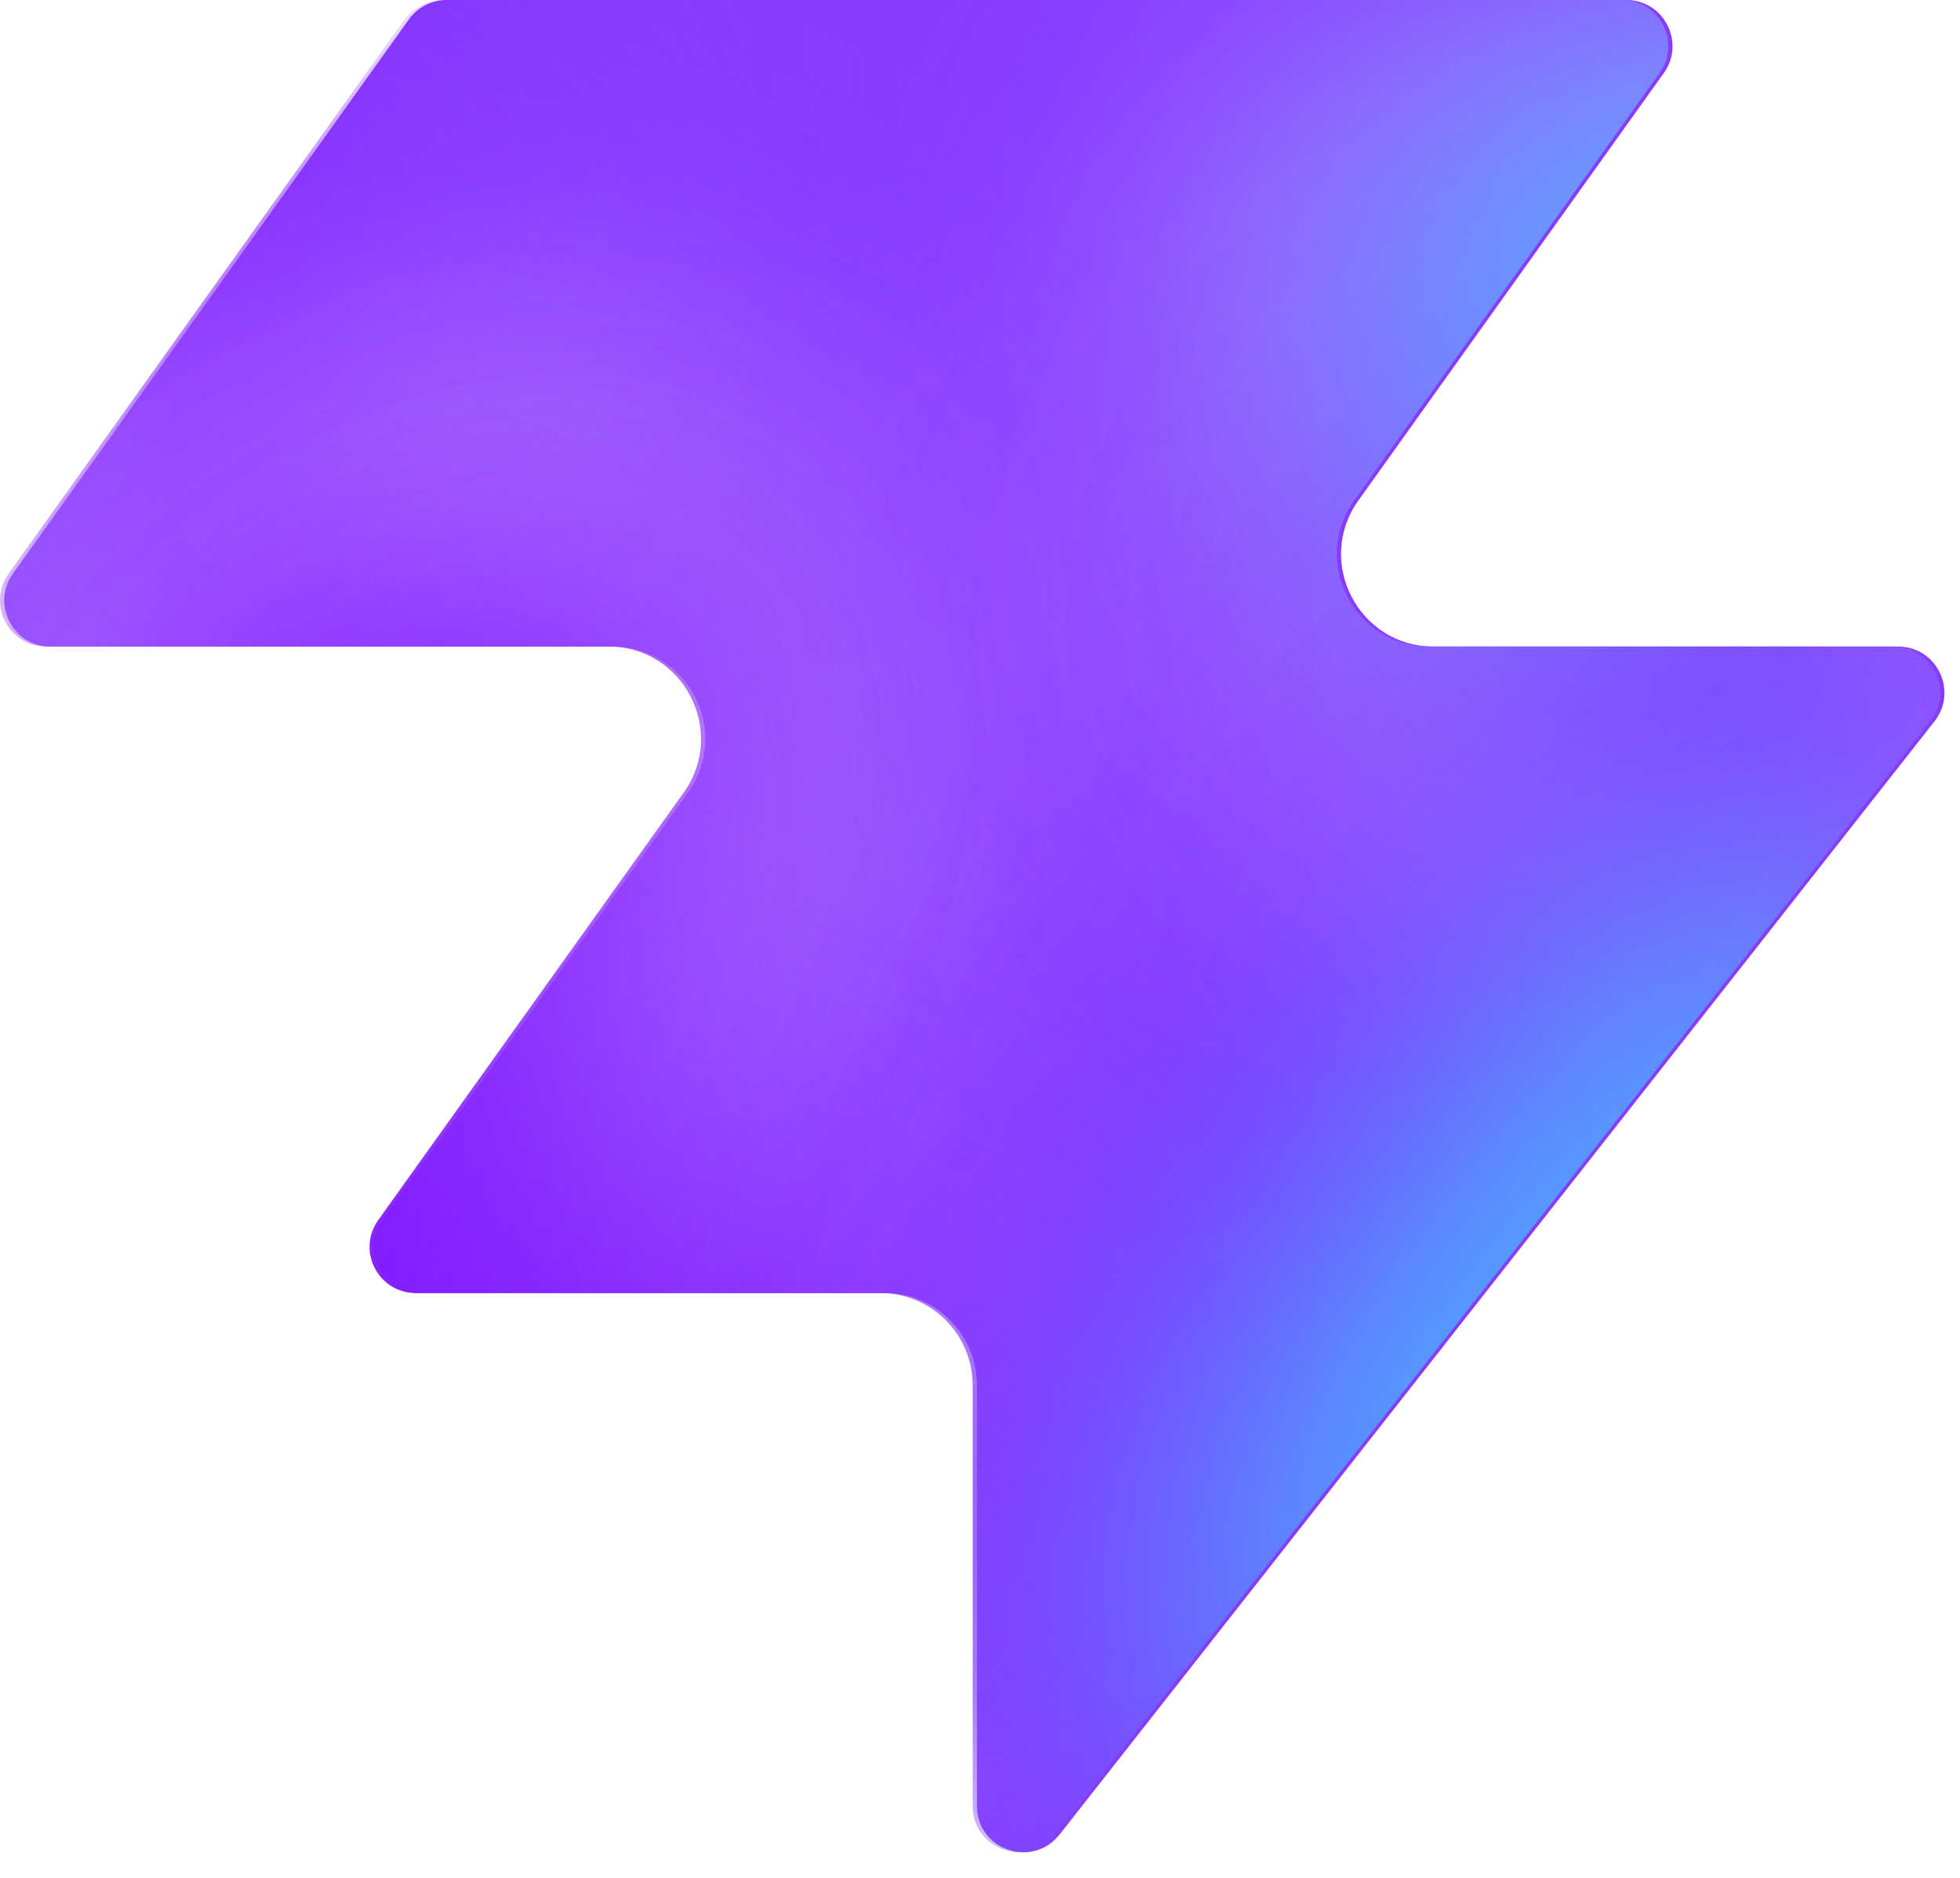
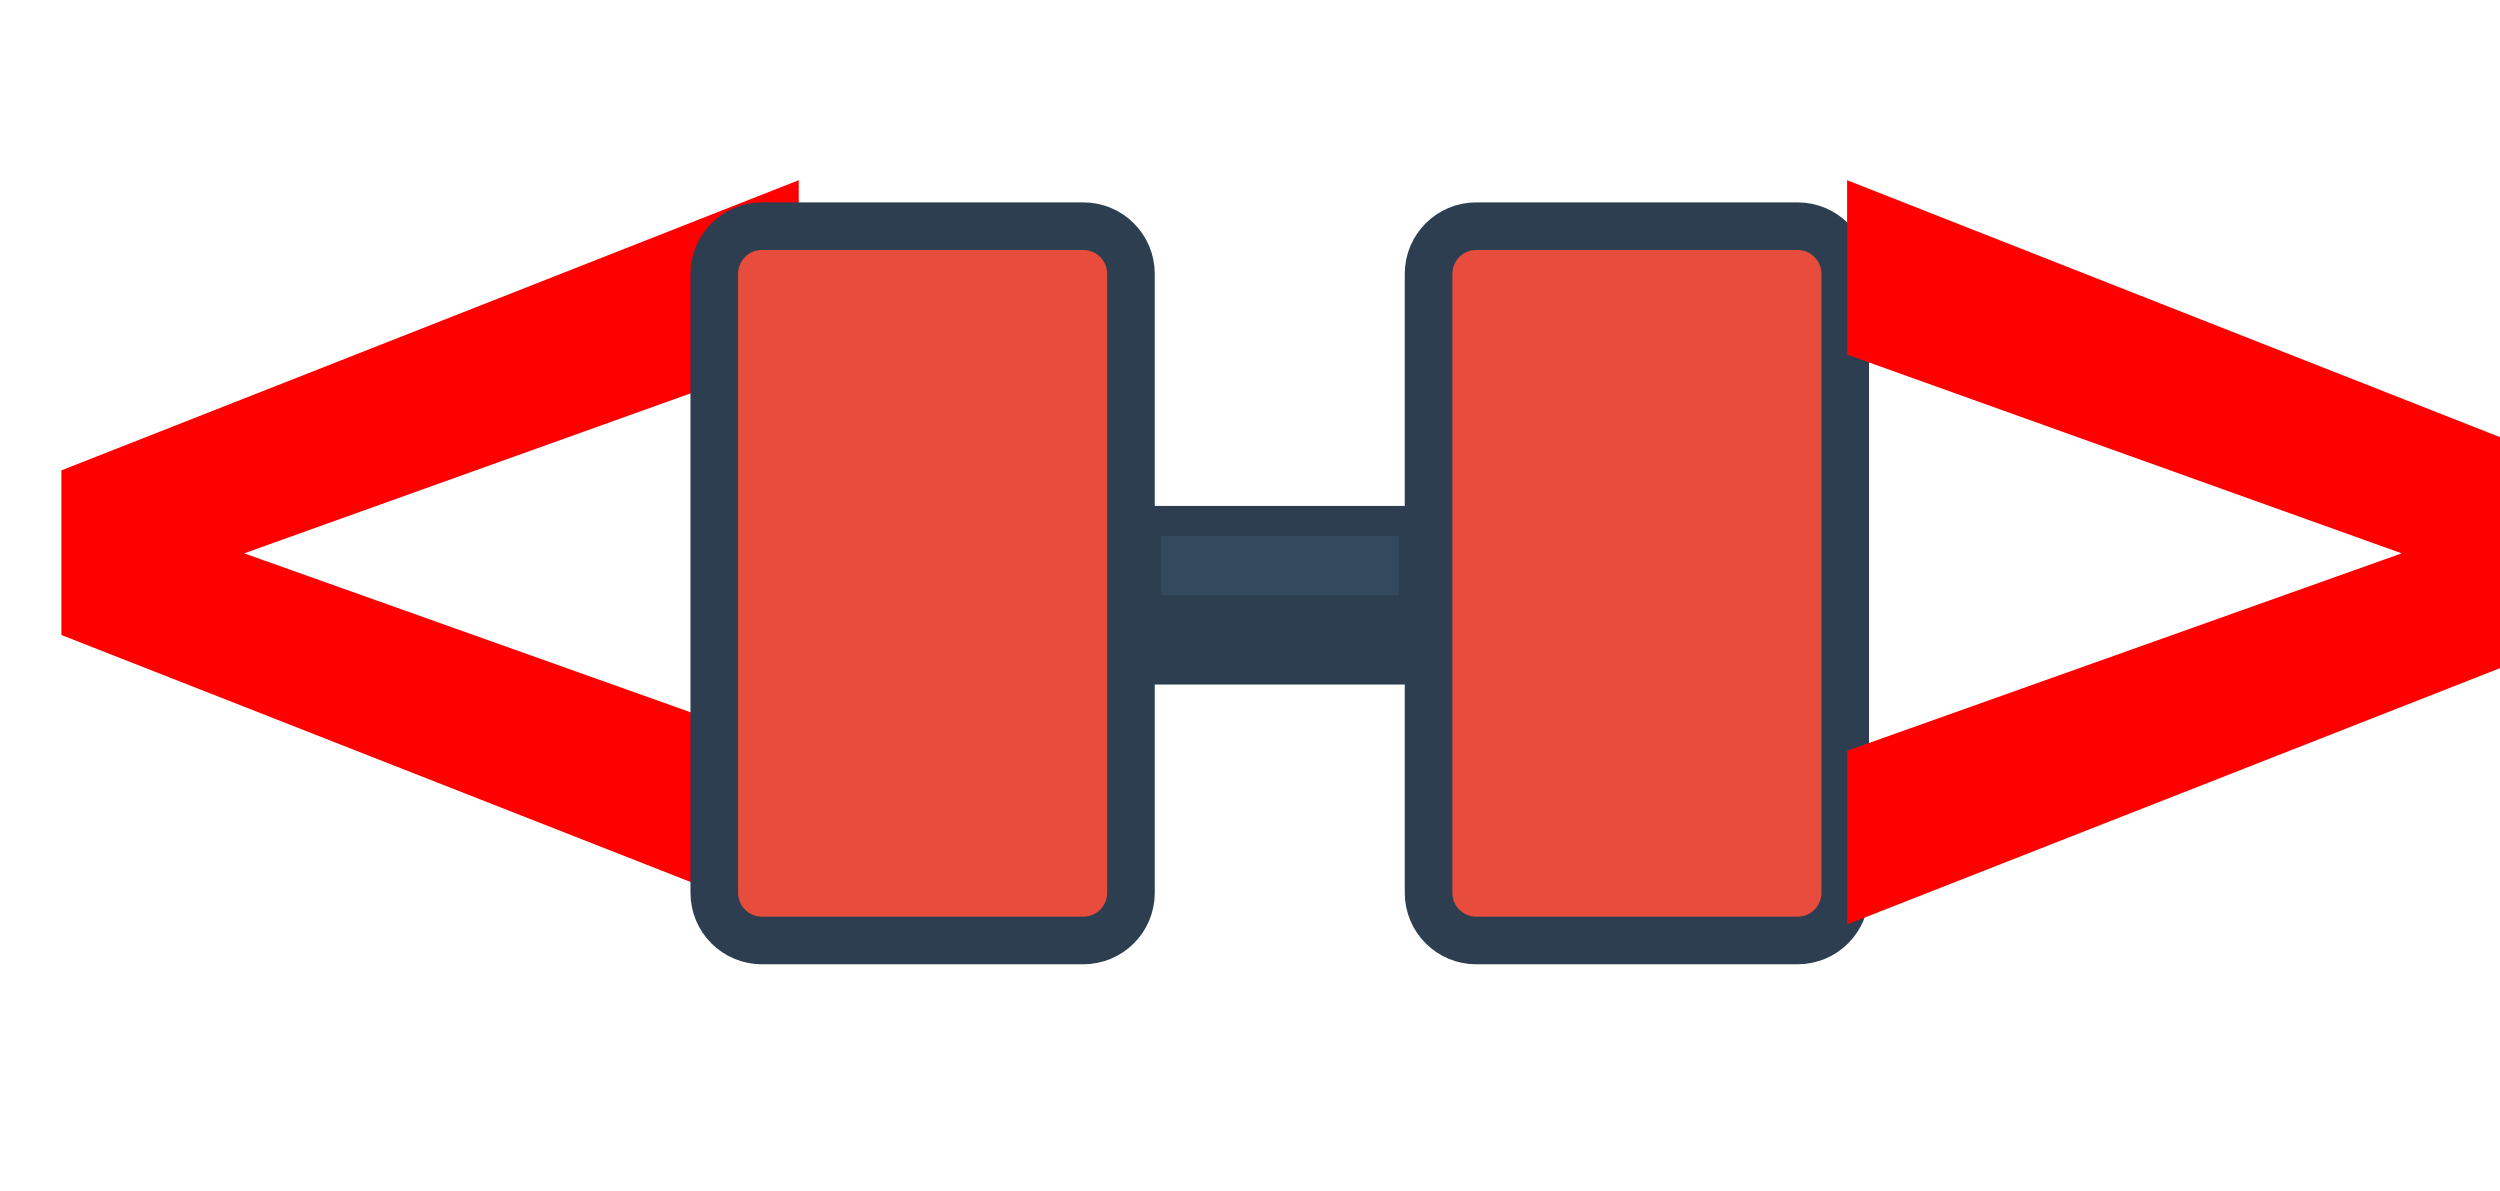
- <svg xmlns="http://www.w3.org/2000/svg" width="48" height="46" fill="none" viewBox="0 0 48 46">
-   <path fill="#863bff" d="M25.946 44.938c-.664.845-2.021.375-2.021-.698V33.937a2.26 2.26 0 0 0-2.262-2.262H10.287c-.92 0-1.456-1.04-.92-1.788l7.48-10.471c1.07-1.497 0-3.578-1.842-3.578H1.237c-.92 0-1.456-1.04-.92-1.788L10.013.474c.214-.297.556-.474.92-.474h28.894c.92 0 1.456 1.04.92 1.788l-7.48 10.471c-1.07 1.498 0 3.579 1.842 3.579h11.377c.943 0 1.473 1.088.89 1.83L25.947 44.94z" style="fill:#863bff;fill:color(display-p3 .525 .23 1);fill-opacity:1" />
-   <mask id="a" width="48" height="46" x="0" y="0" maskUnits="userSpaceOnUse" style="mask-type:alpha">
-     <path fill="#000" d="M25.842 44.938c-.664.844-2.021.375-2.021-.698V33.937a2.26 2.26 0 0 0-2.262-2.262H10.183c-.92 0-1.456-1.04-.92-1.788l7.48-10.471c1.07-1.498 0-3.579-1.842-3.579H1.133c-.92 0-1.456-1.04-.92-1.787L9.91.473c.214-.297.556-.474.92-.474h28.894c.92 0 1.456 1.04.92 1.788l-7.48 10.471c-1.07 1.498 0 3.578 1.842 3.578h11.377c.943 0 1.473 1.088.89 1.832L25.843 44.94z" style="fill:#000;fill-opacity:1" />
-   </mask>
-   <g mask="url(#a)">
-     <g filter="url(#b)">
-       <ellipse cx="5.508" cy="14.704" fill="#ede6ff" rx="5.508" ry="14.704" style="fill:#ede6ff;fill:color(display-p3 .927 .903 1);fill-opacity:1" transform="matrix(.00324 1 1 -.00324 -4.47 31.516)" />
-     </g>
-     <g filter="url(#c)">
-       <ellipse cx="10.399" cy="29.851" fill="#ede6ff" rx="10.399" ry="29.851" style="fill:#ede6ff;fill:color(display-p3 .927 .903 1);fill-opacity:1" transform="matrix(.00324 1 1 -.00324 -39.328 7.883)" />
-     </g>
-     <g filter="url(#d)">
-       <ellipse cx="5.508" cy="30.487" fill="#7e14ff" rx="5.508" ry="30.487" style="fill:#7e14ff;fill:color(display-p3 .492 .077 1);fill-opacity:1" transform="rotate(89.814 -25.913 -14.639)scale(1 -1)" />
-     </g>
-     <g filter="url(#e)">
-       <ellipse cx="5.508" cy="30.599" fill="#7e14ff" rx="5.508" ry="30.599" style="fill:#7e14ff;fill:color(display-p3 .492 .077 1);fill-opacity:1" transform="rotate(89.814 -32.644 -3.334)scale(1 -1)" />
-     </g>
-     <g filter="url(#f)">
-       <ellipse cx="5.508" cy="30.599" fill="#7e14ff" rx="5.508" ry="30.599" style="fill:#7e14ff;fill:color(display-p3 .492 .077 1);fill-opacity:1" transform="matrix(.00324 1 1 -.00324 -34.34 30.47)" />
-     </g>
-     <g filter="url(#g)">
-       <ellipse cx="14.072" cy="22.078" fill="#ede6ff" rx="14.072" ry="22.078" style="fill:#ede6ff;fill:color(display-p3 .927 .903 1);fill-opacity:1" transform="rotate(93.35 24.506 48.493)scale(-1 1)" />
-     </g>
-     <g filter="url(#h)">
-       <ellipse cx="3.47" cy="21.501" fill="#7e14ff" rx="3.47" ry="21.501" style="fill:#7e14ff;fill:color(display-p3 .492 .077 1);fill-opacity:1" transform="rotate(89.009 28.708 47.59)scale(-1 1)" />
-     </g>
-     <g filter="url(#i)">
-       <ellipse cx="3.47" cy="21.501" fill="#7e14ff" rx="3.47" ry="21.501" style="fill:#7e14ff;fill:color(display-p3 .492 .077 1);fill-opacity:1" transform="rotate(89.009 28.708 47.59)scale(-1 1)" />
-     </g>
-     <g filter="url(#j)">
-       <ellipse cx=".387" cy="8.972" fill="#7e14ff" rx="4.407" ry="29.108" style="fill:#7e14ff;fill:color(display-p3 .492 .077 1);fill-opacity:1" transform="rotate(39.51 .387 8.972)" />
-     </g>
-     <g filter="url(#k)">
-       <ellipse cx="47.523" cy="-6.092" fill="#7e14ff" rx="4.407" ry="29.108" style="fill:#7e14ff;fill:color(display-p3 .492 .077 1);fill-opacity:1" transform="rotate(37.892 47.523 -6.092)" />
-     </g>
-     <g filter="url(#l)">
-       <ellipse cx="41.412" cy="6.333" fill="#47bfff" rx="5.971" ry="9.665" style="fill:#47bfff;fill:color(display-p3 .28 .748 1);fill-opacity:1" transform="rotate(37.892 41.412 6.333)" />
-     </g>
-     <g filter="url(#m)">
-       <ellipse cx="-1.879" cy="38.332" fill="#7e14ff" rx="4.407" ry="29.108" style="fill:#7e14ff;fill:color(display-p3 .492 .077 1);fill-opacity:1" transform="rotate(37.892 -1.88 38.332)" />
-     </g>
-     <g filter="url(#n)">
-       <ellipse cx="-1.879" cy="38.332" fill="#7e14ff" rx="4.407" ry="29.108" style="fill:#7e14ff;fill:color(display-p3 .492 .077 1);fill-opacity:1" transform="rotate(37.892 -1.88 38.332)" />
-     </g>
-     <g filter="url(#o)">
-       <ellipse cx="35.651" cy="29.907" fill="#7e14ff" rx="4.407" ry="29.108" style="fill:#7e14ff;fill:color(display-p3 .492 .077 1);fill-opacity:1" transform="rotate(37.892 35.651 29.907)" />
-     </g>
-     <g filter="url(#p)">
-       <ellipse cx="38.418" cy="32.4" fill="#47bfff" rx="5.971" ry="15.297" style="fill:#47bfff;fill:color(display-p3 .28 .748 1);fill-opacity:1" transform="rotate(37.892 38.418 32.4)" />
-     </g>
-   </g>
-   <defs>
-     <filter id="b" width="60.045" height="41.654" x="-19.77" y="16.149" color-interpolation-filters="sRGB" filterUnits="userSpaceOnUse">
-       <feFlood flood-opacity="0" result="BackgroundImageFix" />
-       <feBlend in="SourceGraphic" in2="BackgroundImageFix" result="shape" />
-       <feGaussianBlur result="effect1_foregroundBlur_2002_17158" stdDeviation="7.659" />
-     </filter>
-     <filter id="c" width="90.34" height="51.437" x="-54.613" y="-7.533" color-interpolation-filters="sRGB" filterUnits="userSpaceOnUse">
-       <feFlood flood-opacity="0" result="BackgroundImageFix" />
-       <feBlend in="SourceGraphic" in2="BackgroundImageFix" result="shape" />
-       <feGaussianBlur result="effect1_foregroundBlur_2002_17158" stdDeviation="7.659" />
-     </filter>
-     <filter id="d" width="79.355" height="29.4" x="-49.64" y="2.03" color-interpolation-filters="sRGB" filterUnits="userSpaceOnUse">
-       <feFlood flood-opacity="0" result="BackgroundImageFix" />
-       <feBlend in="SourceGraphic" in2="BackgroundImageFix" result="shape" />
-       <feGaussianBlur result="effect1_foregroundBlur_2002_17158" stdDeviation="4.596" />
-     </filter>
-     <filter id="e" width="79.579" height="29.4" x="-45.045" y="20.029" color-interpolation-filters="sRGB" filterUnits="userSpaceOnUse">
-       <feFlood flood-opacity="0" result="BackgroundImageFix" />
-       <feBlend in="SourceGraphic" in2="BackgroundImageFix" result="shape" />
-       <feGaussianBlur result="effect1_foregroundBlur_2002_17158" stdDeviation="4.596" />
-     </filter>
-     <filter id="f" width="79.579" height="29.4" x="-43.513" y="21.178" color-interpolation-filters="sRGB" filterUnits="userSpaceOnUse">
-       <feFlood flood-opacity="0" result="BackgroundImageFix" />
-       <feBlend in="SourceGraphic" in2="BackgroundImageFix" result="shape" />
-       <feGaussianBlur result="effect1_foregroundBlur_2002_17158" stdDeviation="4.596" />
-     </filter>
-     <filter id="g" width="74.749" height="58.852" x="15.756" y="-17.901" color-interpolation-filters="sRGB" filterUnits="userSpaceOnUse">
-       <feFlood flood-opacity="0" result="BackgroundImageFix" />
-       <feBlend in="SourceGraphic" in2="BackgroundImageFix" result="shape" />
-       <feGaussianBlur result="effect1_foregroundBlur_2002_17158" stdDeviation="7.659" />
-     </filter>
-     <filter id="h" width="61.377" height="25.362" x="23.548" y="2.284" color-interpolation-filters="sRGB" filterUnits="userSpaceOnUse">
-       <feFlood flood-opacity="0" result="BackgroundImageFix" />
-       <feBlend in="SourceGraphic" in2="BackgroundImageFix" result="shape" />
-       <feGaussianBlur result="effect1_foregroundBlur_2002_17158" stdDeviation="4.596" />
-     </filter>
-     <filter id="i" width="61.377" height="25.362" x="23.548" y="2.284" color-interpolation-filters="sRGB" filterUnits="userSpaceOnUse">
-       <feFlood flood-opacity="0" result="BackgroundImageFix" />
-       <feBlend in="SourceGraphic" in2="BackgroundImageFix" result="shape" />
-       <feGaussianBlur result="effect1_foregroundBlur_2002_17158" stdDeviation="4.596" />
-     </filter>
-     <filter id="j" width="56.045" height="63.649" x="-27.636" y="-22.853" color-interpolation-filters="sRGB" filterUnits="userSpaceOnUse">
-       <feFlood flood-opacity="0" result="BackgroundImageFix" />
-       <feBlend in="SourceGraphic" in2="BackgroundImageFix" result="shape" />
-       <feGaussianBlur result="effect1_foregroundBlur_2002_17158" stdDeviation="4.596" />
-     </filter>
-     <filter id="k" width="54.814" height="64.646" x="20.116" y="-38.415" color-interpolation-filters="sRGB" filterUnits="userSpaceOnUse">
-       <feFlood flood-opacity="0" result="BackgroundImageFix" />
-       <feBlend in="SourceGraphic" in2="BackgroundImageFix" result="shape" />
-       <feGaussianBlur result="effect1_foregroundBlur_2002_17158" stdDeviation="4.596" />
-     </filter>
-     <filter id="l" width="33.541" height="35.313" x="24.641" y="-11.323" color-interpolation-filters="sRGB" filterUnits="userSpaceOnUse">
-       <feFlood flood-opacity="0" result="BackgroundImageFix" />
-       <feBlend in="SourceGraphic" in2="BackgroundImageFix" result="shape" />
-       <feGaussianBlur result="effect1_foregroundBlur_2002_17158" stdDeviation="4.596" />
-     </filter>
-     <filter id="m" width="54.814" height="64.646" x="-29.286" y="6.009" color-interpolation-filters="sRGB" filterUnits="userSpaceOnUse">
-       <feFlood flood-opacity="0" result="BackgroundImageFix" />
-       <feBlend in="SourceGraphic" in2="BackgroundImageFix" result="shape" />
-       <feGaussianBlur result="effect1_foregroundBlur_2002_17158" stdDeviation="4.596" />
-     </filter>
-     <filter id="n" width="54.814" height="64.646" x="-29.286" y="6.009" color-interpolation-filters="sRGB" filterUnits="userSpaceOnUse">
-       <feFlood flood-opacity="0" result="BackgroundImageFix" />
-       <feBlend in="SourceGraphic" in2="BackgroundImageFix" result="shape" />
-       <feGaussianBlur result="effect1_foregroundBlur_2002_17158" stdDeviation="4.596" />
-     </filter>
-     <filter id="o" width="54.814" height="64.646" x="8.244" y="-2.416" color-interpolation-filters="sRGB" filterUnits="userSpaceOnUse">
-       <feFlood flood-opacity="0" result="BackgroundImageFix" />
-       <feBlend in="SourceGraphic" in2="BackgroundImageFix" result="shape" />
-       <feGaussianBlur result="effect1_foregroundBlur_2002_17158" stdDeviation="4.596" />
-     </filter>
-     <filter id="p" width="39.409" height="43.623" x="18.713" y="10.588" color-interpolation-filters="sRGB" filterUnits="userSpaceOnUse">
-       <feFlood flood-opacity="0" result="BackgroundImageFix" />
-       <feBlend in="SourceGraphic" in2="BackgroundImageFix" result="shape" />
-       <feGaussianBlur result="effect1_foregroundBlur_2002_17158" stdDeviation="4.596" />
-     </filter>
-   </defs>
+ <svg xmlns="http://www.w3.org/2000/svg" width="420" height="200" viewBox="0 0 420 200" aria-labelledby="title desc" role="img">
+   <text x="0" y="100" font-family="monospace" font-size="240" font-weight="bold" fill="#ff0000" dominant-baseline="middle">&lt;</text>
+   <rect x="145" y="85" width="140" height="30" rx="5" fill="#2c3e50" />
+   <rect x="120" y="38" width="70" height="120" rx="8" fill="#e74c3c" stroke="#2c3e50" stroke-width="8" />
+   <rect x="240" y="38" width="70" height="120" rx="8" fill="#e74c3c" stroke="#2c3e50" stroke-width="8" />
+   <rect x="195" y="90" width="40" height="10" fill="#34495e" />
+   <text x="300" y="100" font-family="monospace" font-size="240" font-weight="bold" fill="#ff0000" dominant-baseline="middle">&gt;</text>
</svg>
